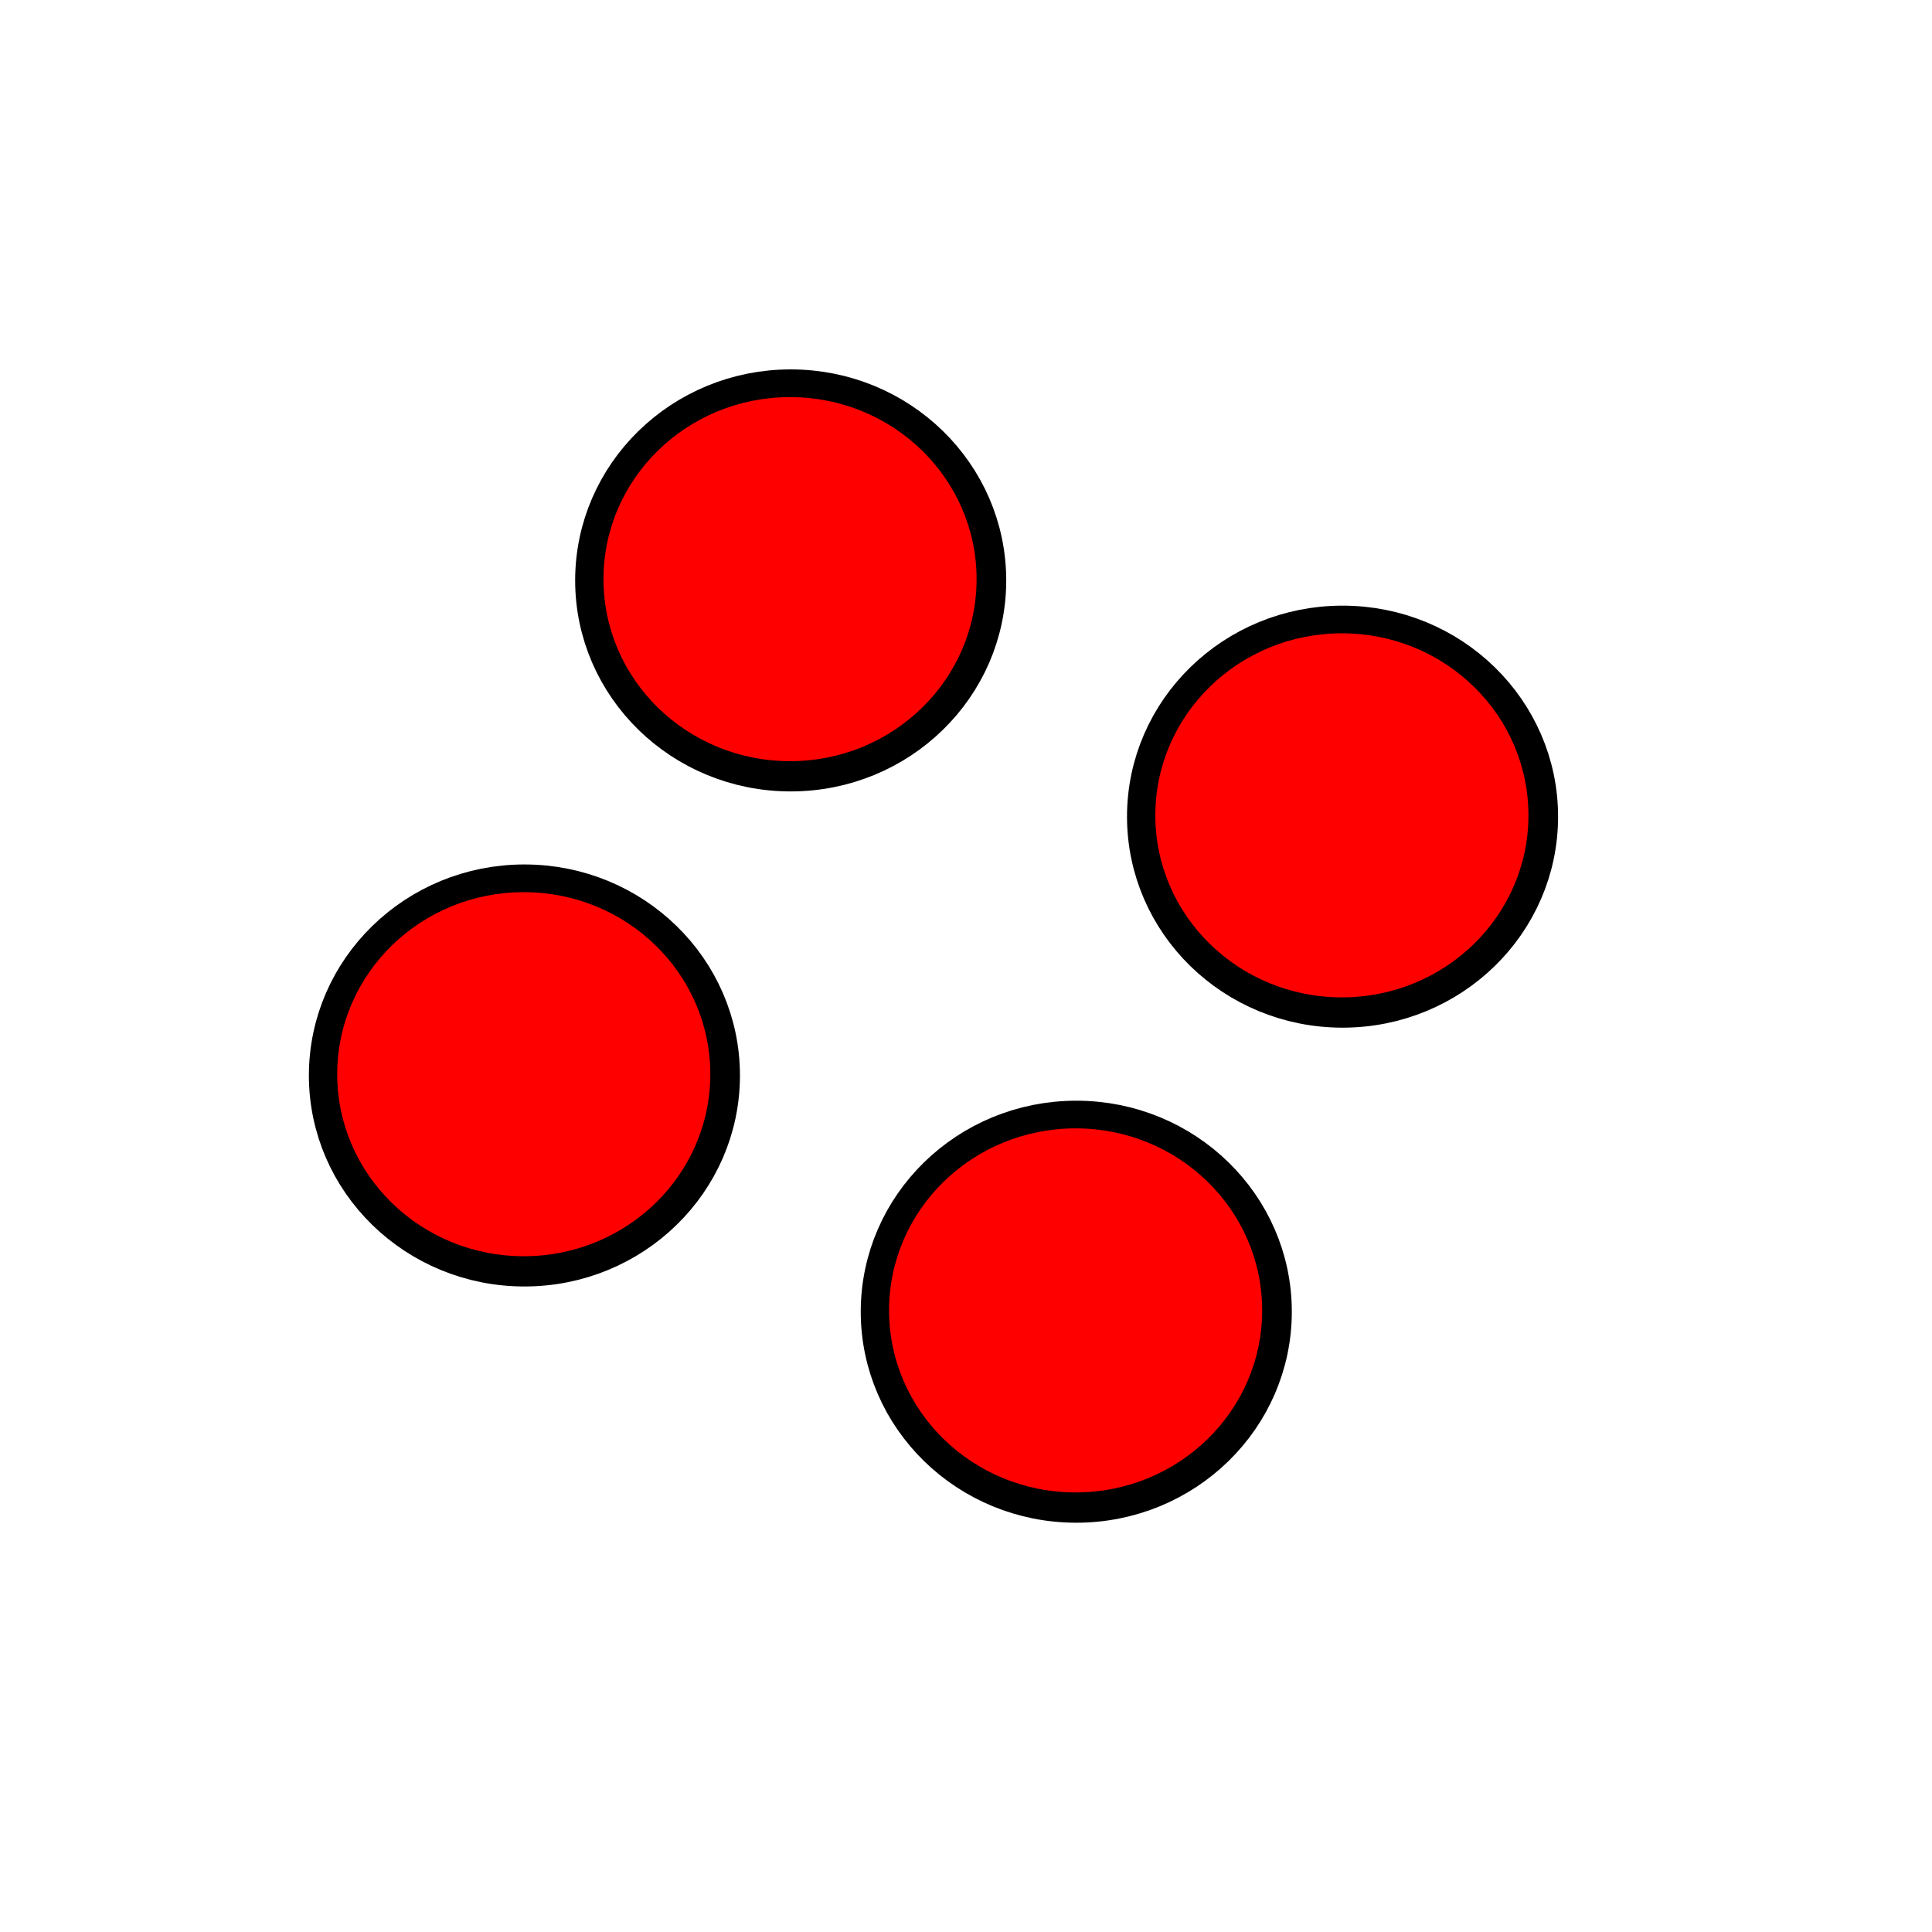
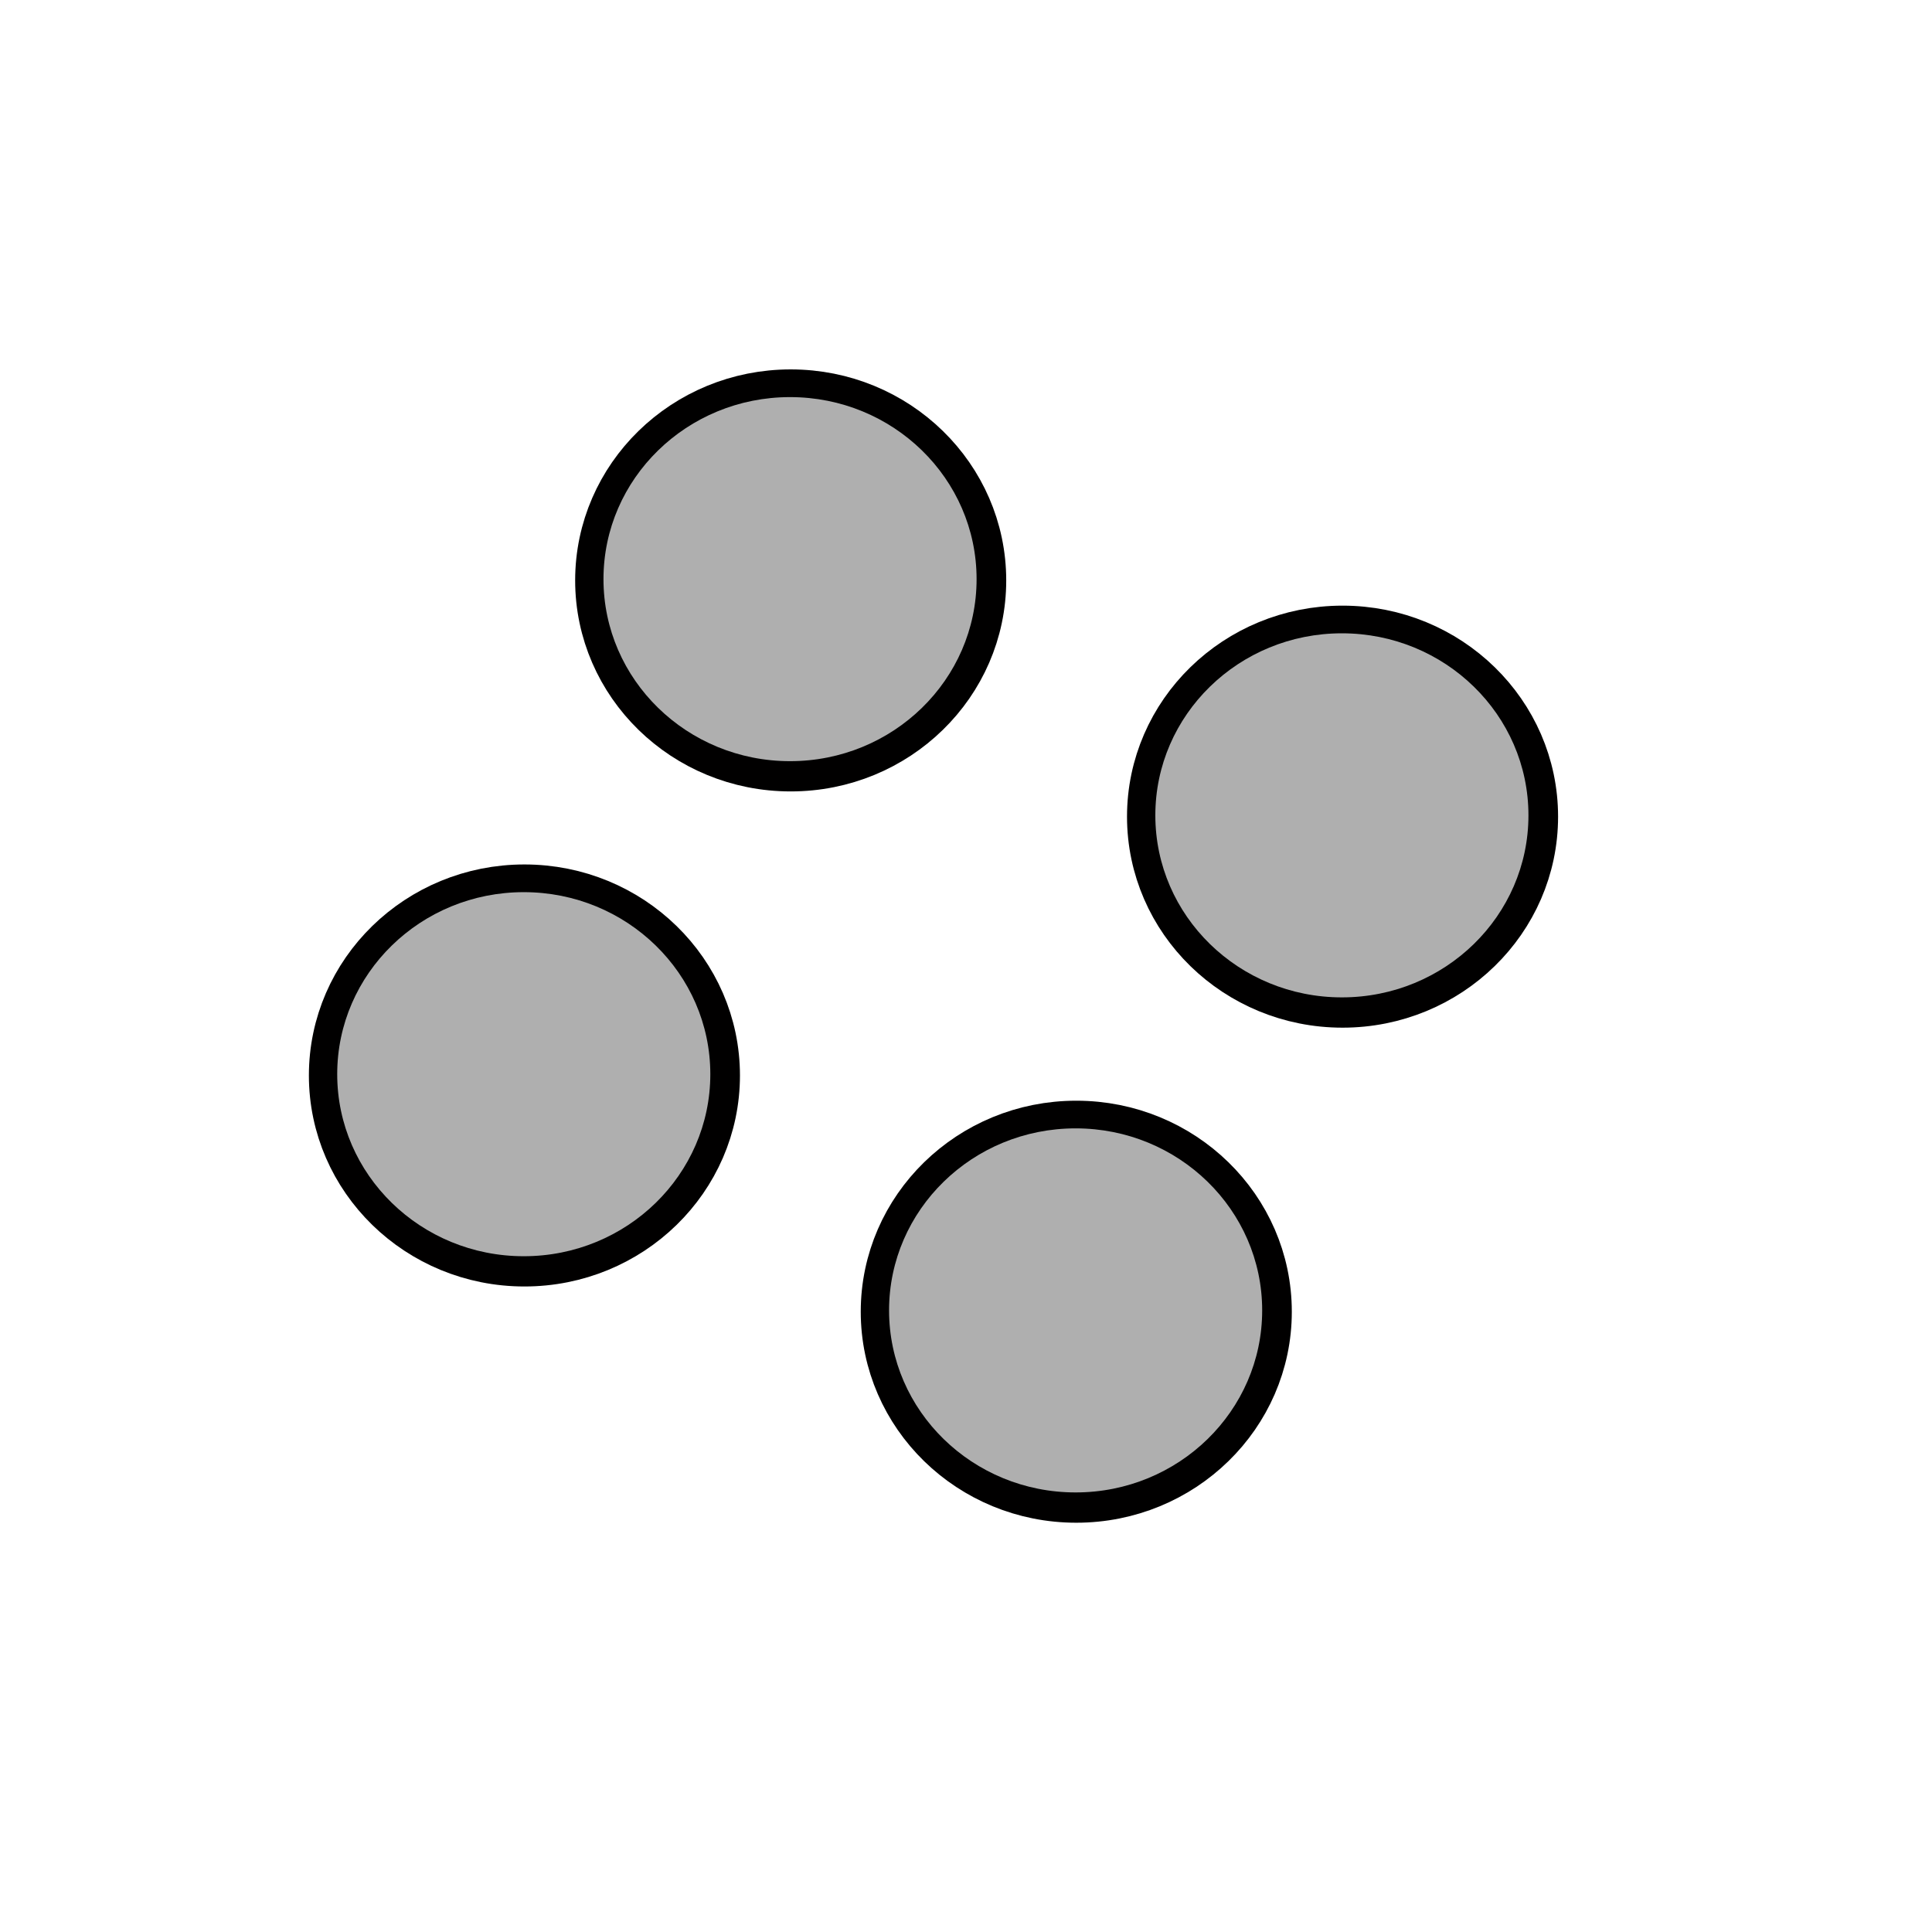
<svg xmlns="http://www.w3.org/2000/svg" width="50mm" height="50mm" viewBox="0 0 50 50" version="1.1" id="svg8">
  <defs id="defs2" />
  <g id="layer3" style="display:inline">
    <ellipse style="fill:#000000;fill-opacity:1;stroke:#010000;stroke-width:1.5;stroke-miterlimit:4;stroke-dasharray:none;stroke-opacity:1" id="path917" cx="20.463" cy="15.021" rx="4.828" ry="4.711" />
    <ellipse style="fill:#000000;fill-opacity:1;stroke:#010000;stroke-width:1.5;stroke-miterlimit:4;stroke-dasharray:none;stroke-opacity:1" id="path917-4" cx="34.745" cy="21.135" rx="4.828" ry="4.711" />
    <ellipse style="fill:#000000;fill-opacity:1;stroke:#010000;stroke-width:1.5;stroke-miterlimit:4;stroke-dasharray:none;stroke-opacity:1" id="path917-6" cx="13.572" cy="27.833" rx="4.828" ry="4.711" />
    <ellipse style="fill:#000000;fill-opacity:1;stroke:#010000;stroke-width:1.5;stroke-miterlimit:4;stroke-dasharray:none;stroke-opacity:1" id="path917-4-6" cx="27.854" cy="33.947" rx="4.828" ry="4.711" />
  </g>
  <g id="layer2">
-     <ellipse style="fill:#ff0000;fill-opacity:1;stroke:#010000;stroke-width:0;stroke-miterlimit:4;stroke-dasharray:none;stroke-opacity:1" id="path917-2" cx="20.446" cy="14.988" rx="4.828" ry="4.711" />
-     <ellipse style="fill:#ff0000;fill-opacity:1;stroke:#010000;stroke-width:0;stroke-miterlimit:4;stroke-dasharray:none;stroke-opacity:1" id="path917-2-2" cx="34.728" cy="21.101" rx="4.828" ry="4.711" />
-     <ellipse style="fill:#ff0000;fill-opacity:1;stroke:#010000;stroke-width:0;stroke-miterlimit:4;stroke-dasharray:none;stroke-opacity:1" id="path917-2-9" cx="13.555" cy="27.8" rx="4.828" ry="4.711" />
-     <ellipse style="fill:#ff0000;fill-opacity:1;stroke:#010000;stroke-width:0;stroke-miterlimit:4;stroke-dasharray:none;stroke-opacity:1" id="path917-2-2-6" cx="27.837" cy="33.913" rx="4.828" ry="4.711" />
+     <ellipse style="fill:#afafaf;fill-opacity:1;stroke:#010000;stroke-width:0;stroke-miterlimit:4;stroke-dasharray:none;stroke-opacity:1" id="path917-2" cx="20.446" cy="14.988" rx="4.828" ry="4.711" />
+     <ellipse style="fill:#afafaf;fill-opacity:1;stroke:#010000;stroke-width:0;stroke-miterlimit:4;stroke-dasharray:none;stroke-opacity:1" id="path917-2-2" cx="34.728" cy="21.101" rx="4.828" ry="4.711" />
+     <ellipse style="fill:#afafaf;fill-opacity:1;stroke:#010000;stroke-width:0;stroke-miterlimit:4;stroke-dasharray:none;stroke-opacity:1" id="path917-2-9" cx="13.555" cy="27.8" rx="4.828" ry="4.711" />
+     <ellipse style="fill:#afafaf;fill-opacity:1;stroke:#010000;stroke-width:0;stroke-miterlimit:4;stroke-dasharray:none;stroke-opacity:1" id="path917-2-2-6" cx="27.837" cy="33.913" rx="4.828" ry="4.711" />
  </g>
</svg>
